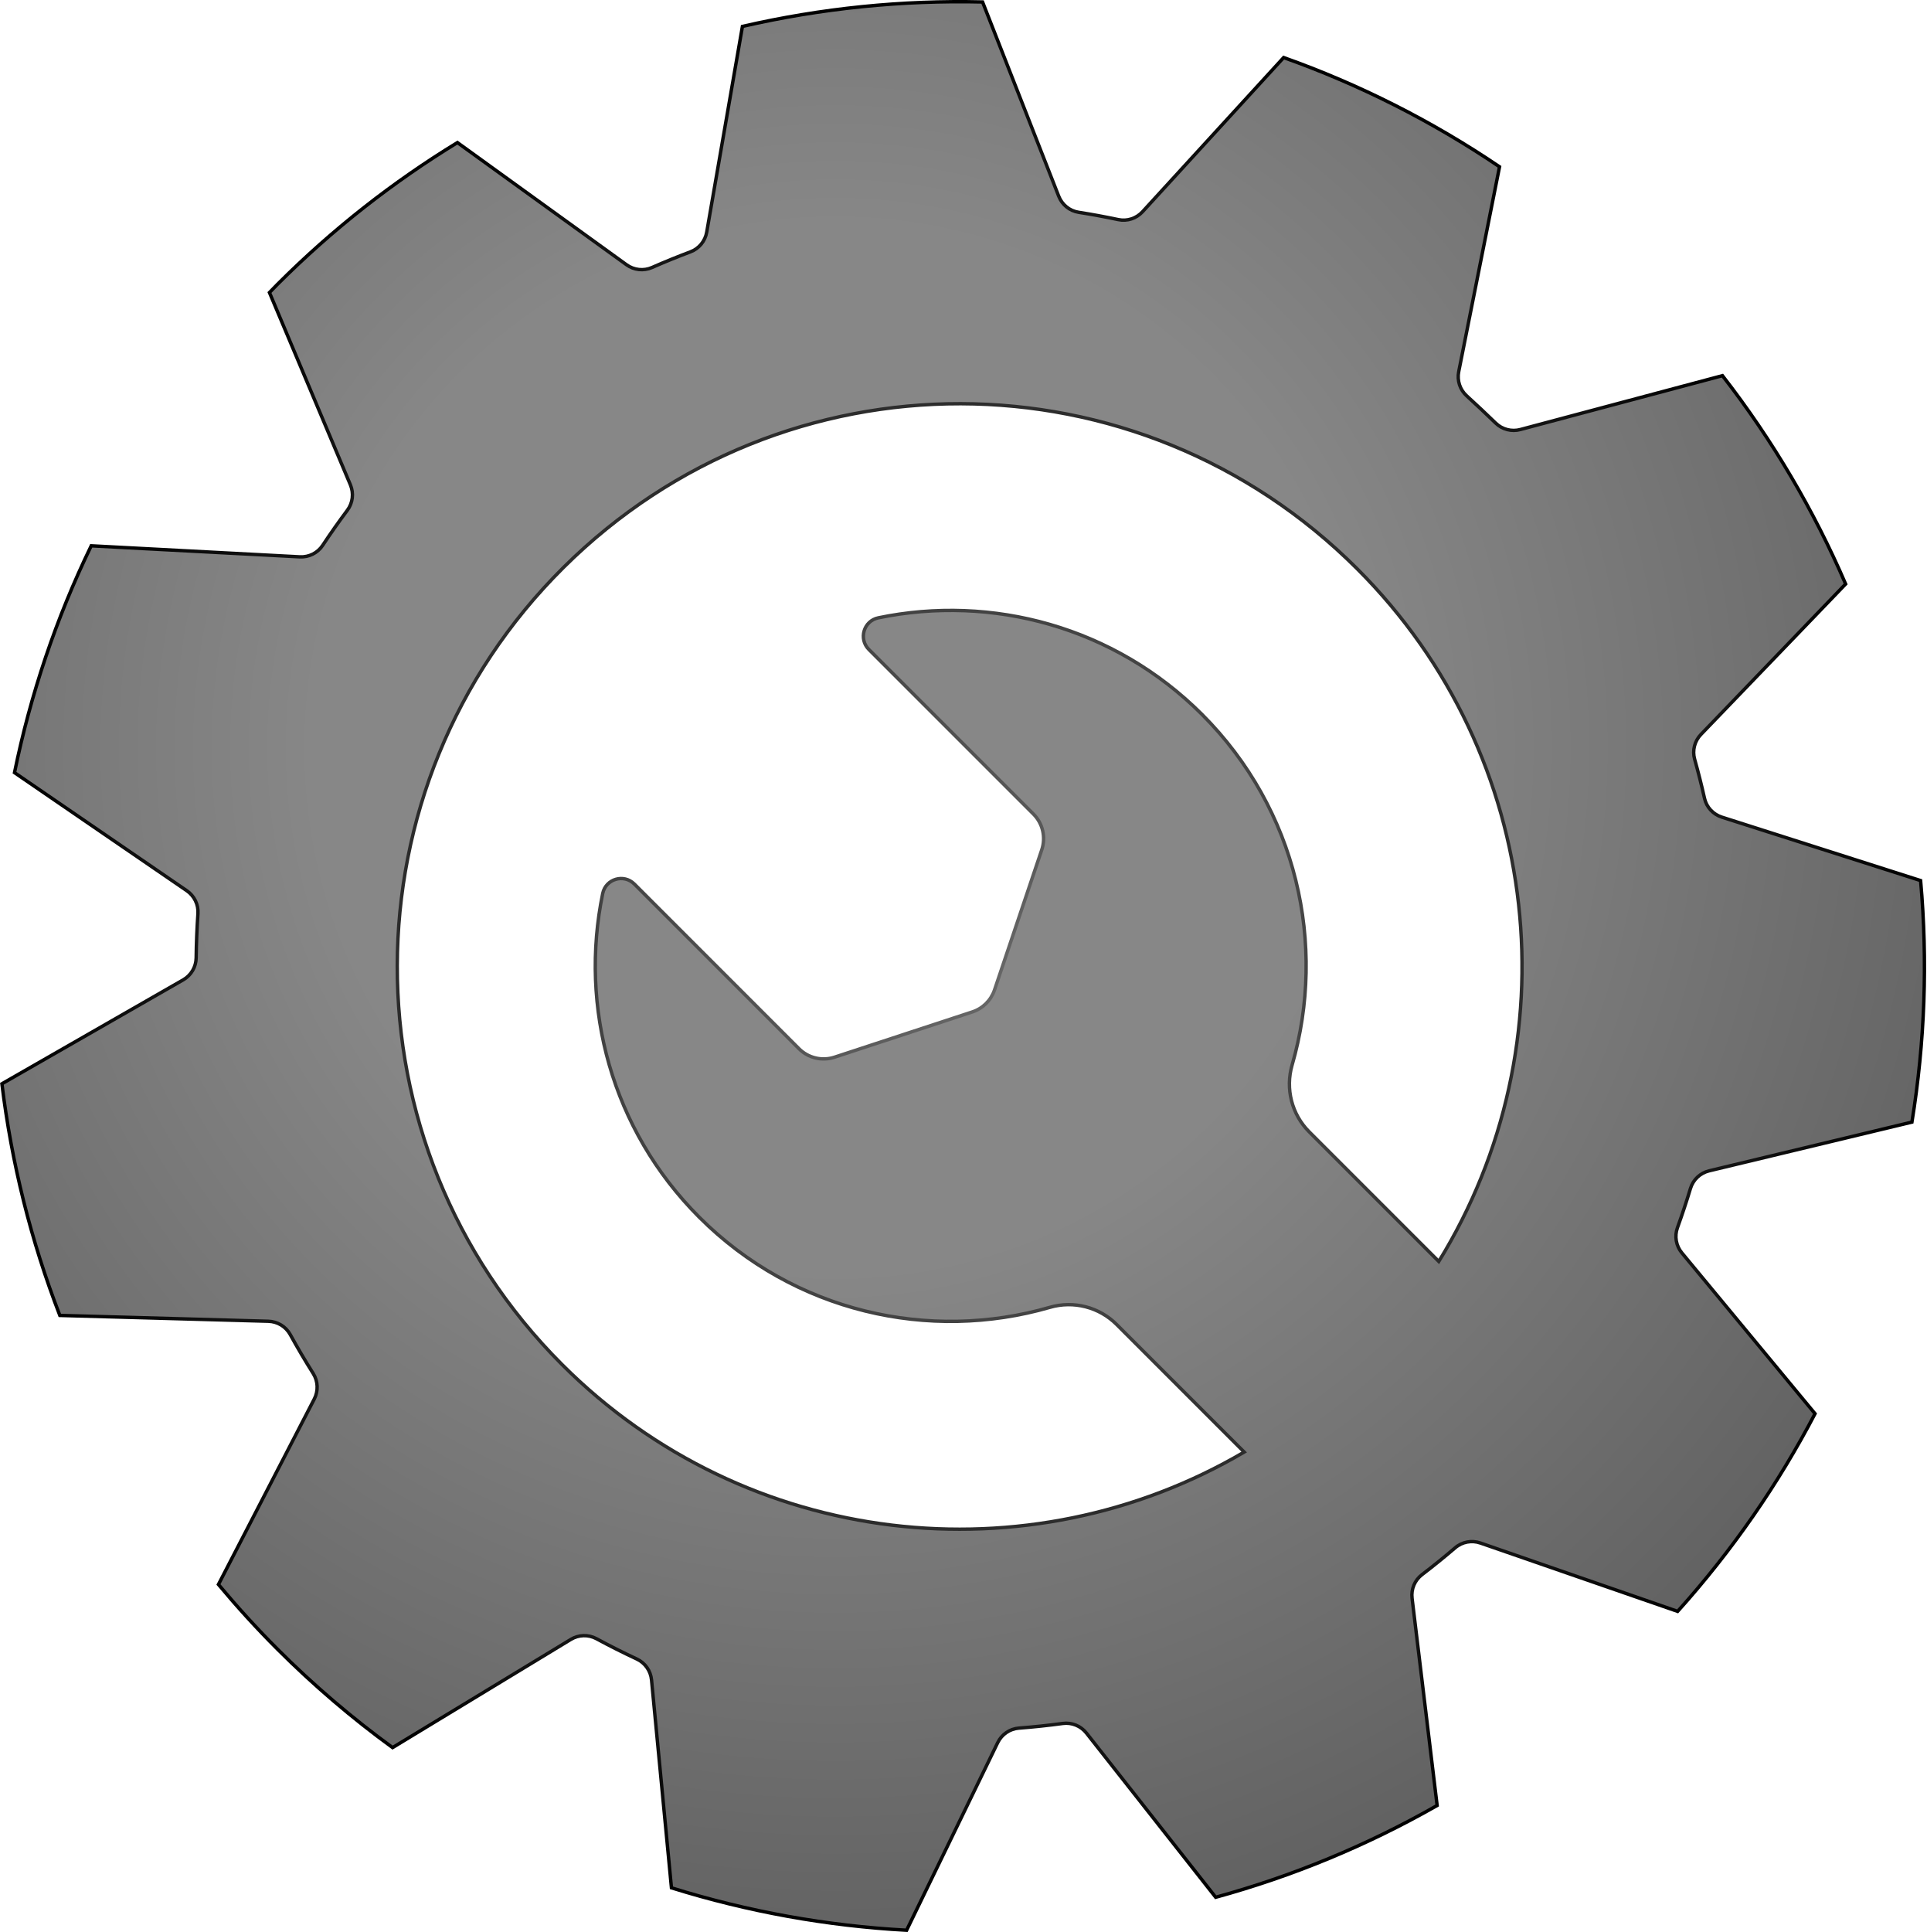
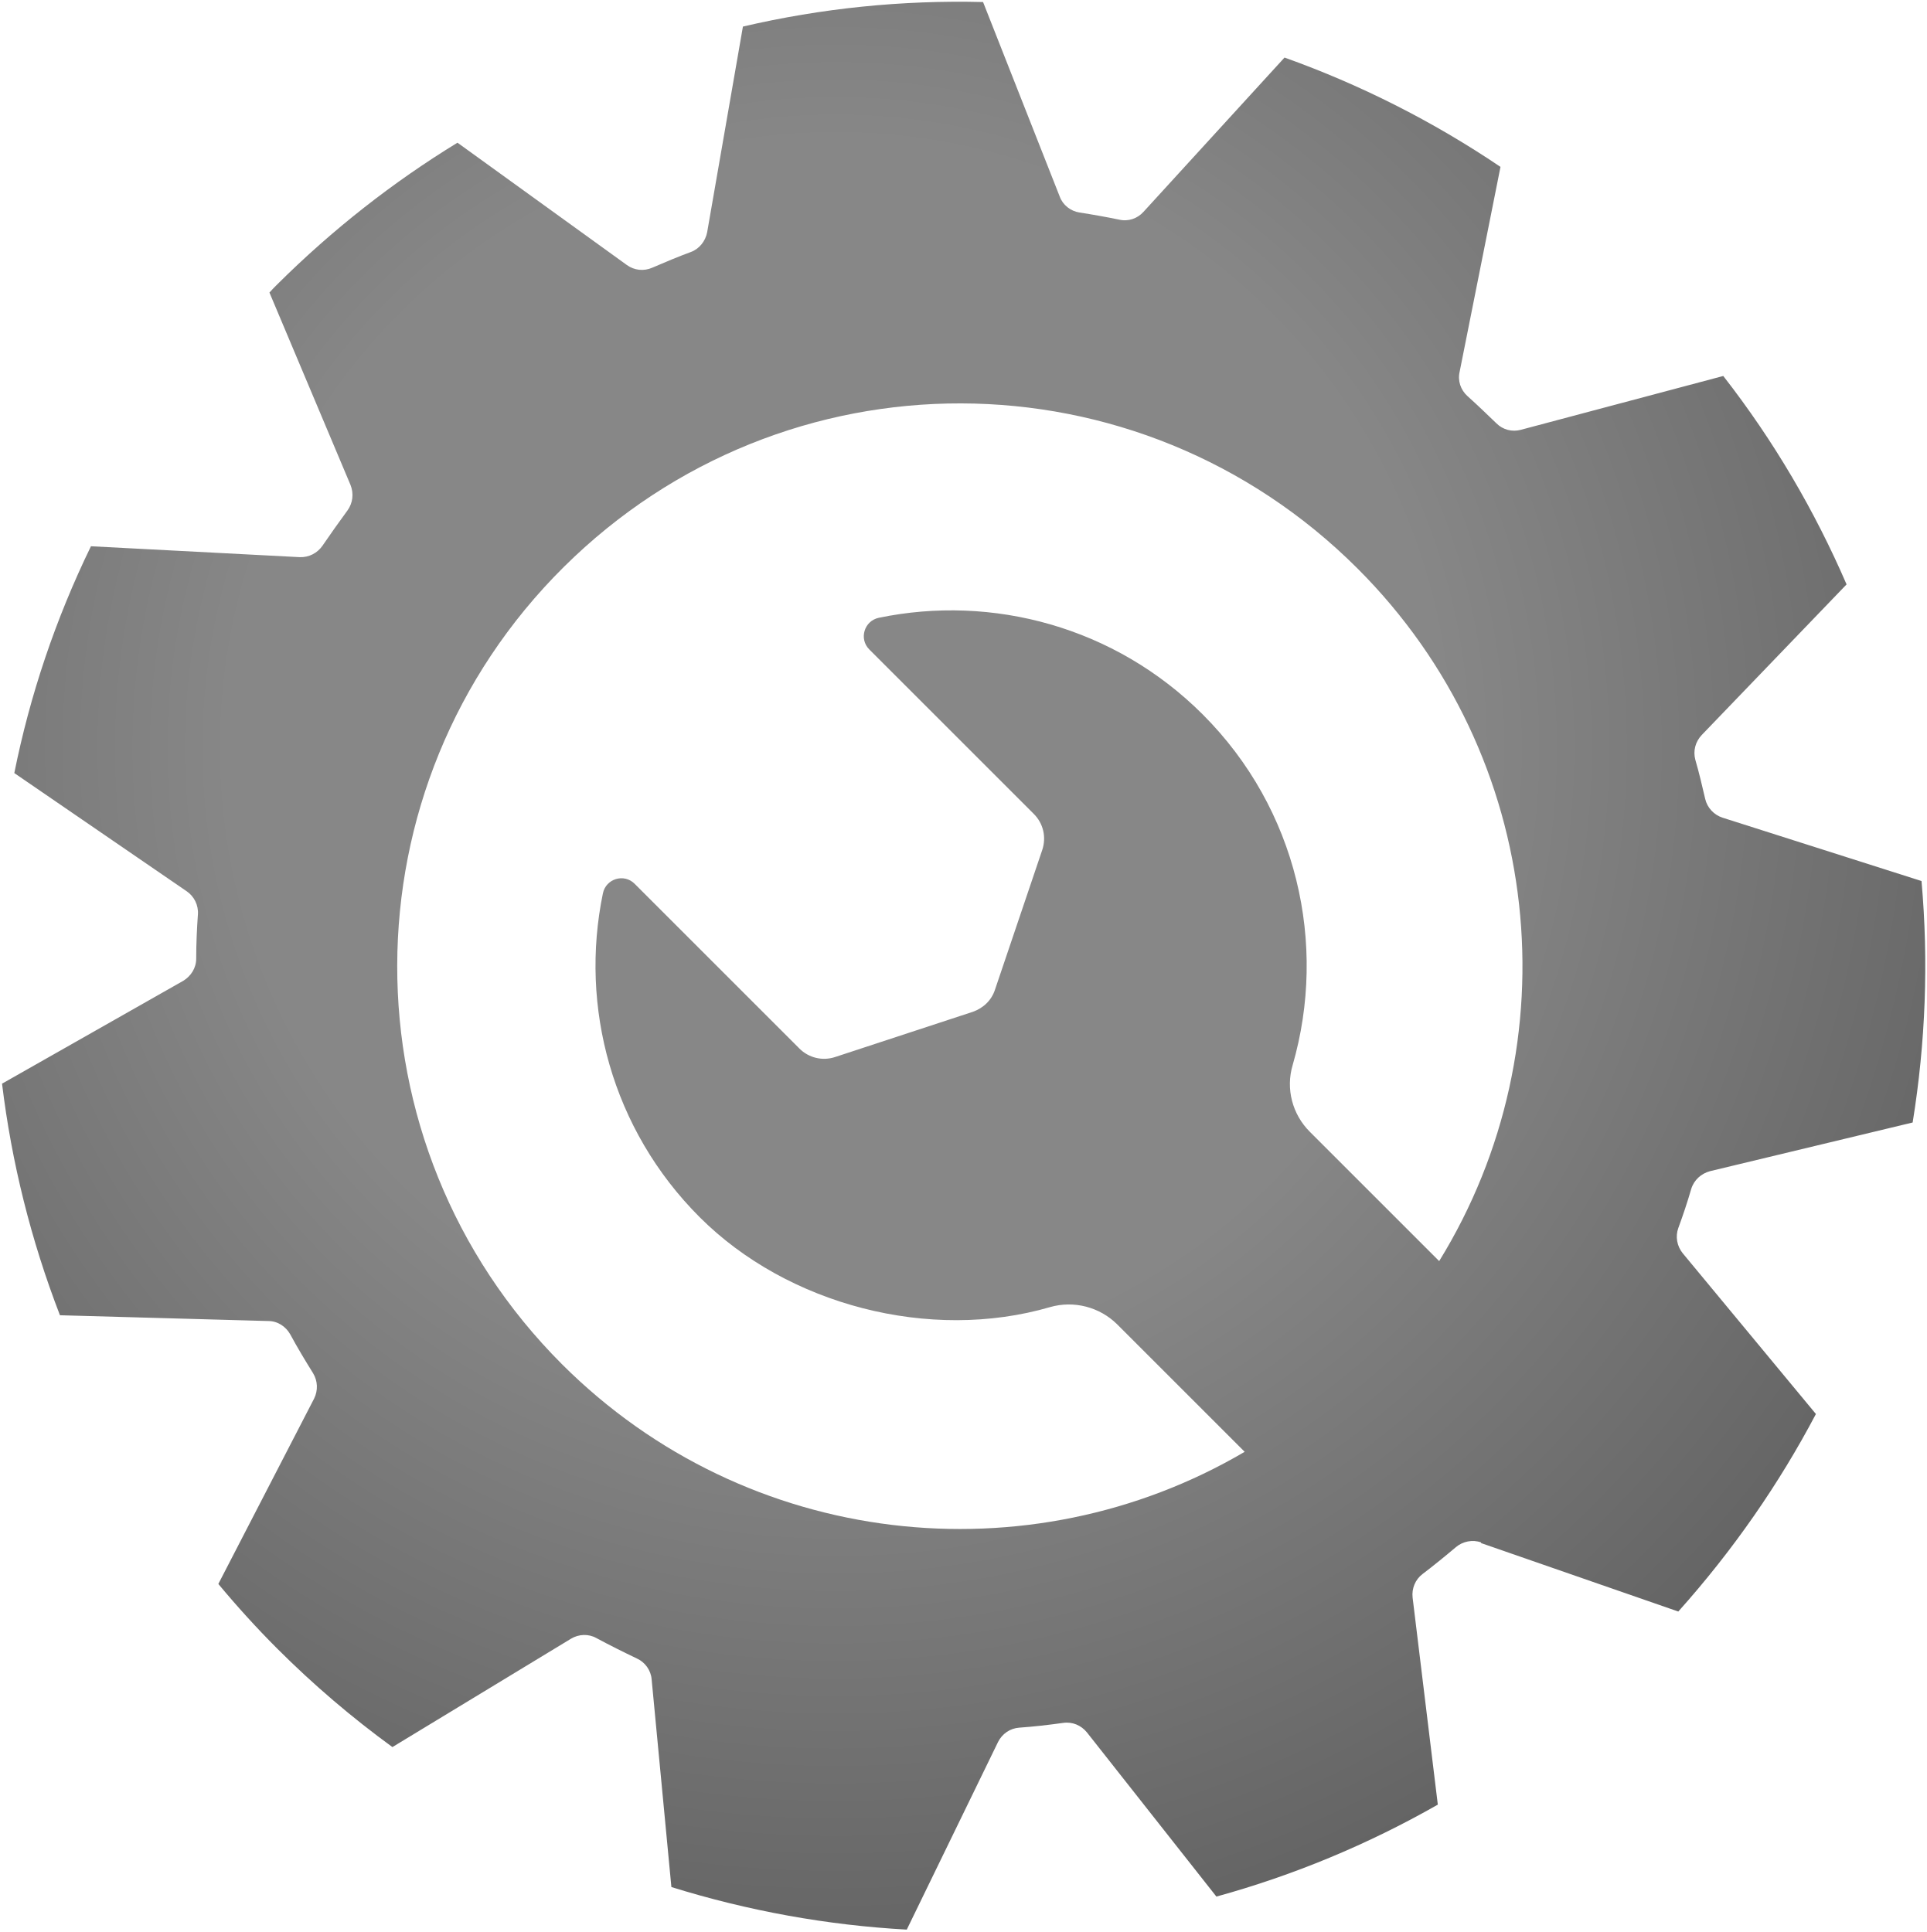
- <svg xmlns="http://www.w3.org/2000/svg" id="a" width="7.857in" height="7.879in" viewBox="0 0 565.67 567.308">
+ <svg xmlns="http://www.w3.org/2000/svg" id="a" version="1.1" viewBox="0 0 565.7 567.3">
  <defs>
-     <radialGradient id="b" cx="245.359" cy="219.561" fx="245.359" fy="219.561" r="594.178" gradientUnits="userSpaceOnUse">
-       <stop offset=".258" stop-color="#878787" />
+     <style>
+       .st0 {
+         fill: url(#radial-gradient);
+       }
+     </style>
+     <radialGradient id="radial-gradient" cx="245.4" cy="350.4" fx="245.4" fy="350.4" r="594.2" gradientTransform="translate(0 570) scale(1 -1)" gradientUnits="userSpaceOnUse">
+       <stop offset=".3" stop-color="#878787" />
      <stop offset="1" stop-color="#363636" />
    </radialGradient>
-     <radialGradient id="c" cx="282.835" cy="283.654" fx="282.835" fy="283.654" r="283.245" gradientUnits="userSpaceOnUse">
-       <stop offset="0" stop-color="#696969" />
-       <stop offset="1" stop-color="#000" />
-     </radialGradient>
  </defs>
-   <path d="M434.766,453.091l57.918,20.07c16.149-17.958,29.601-37.482,40.354-58.05l-39.11-47.215c-1.711-2.066-2.212-4.884-1.297-7.407,1.383-3.814,2.658-7.658,3.827-11.527.778-2.574,2.871-4.535,5.485-5.163l59.551-14.305c3.807-23.456,4.657-47.296,2.551-70.926l-58.376-18.625c-2.549-.813-4.502-2.902-5.088-5.513-.867-3.856-1.835-7.693-2.907-11.507-.723-2.573.002-5.336,1.854-7.262l42.496-44.175c-9.274-21.491-21.331-42.067-36.177-61.18l-59.362,15.82c-2.58.688-5.327-.029-7.244-1.888-2.76-2.678-5.624-5.381-8.507-7.998-1.976-1.794-2.867-4.489-2.345-7.106l11.985-60.161c-19.98-13.518-41.296-24.214-63.4-32.075l-41.447,45.272c-1.801,1.967-4.506,2.866-7.115,2.314-3.873-.819-7.763-1.536-11.666-2.149-2.644-.415-4.857-2.229-5.834-4.721L288.546.579c-23.653-.558-47.358,1.847-70.527,7.177l-10.486,60.4c-.459,2.644-2.276,4.855-4.788,5.798-3.795,1.425-7.559,2.956-11.287,4.594-2.456,1.079-5.301.766-7.475-.805l-49.67-35.877c-18.814,11.489-36.587,25.352-52.864,41.629-.793.793-1.56,1.602-2.342,2.402l23.776,56.473c1.041,2.472.707,5.314-.897,7.463-2.526,3.383-4.942,6.822-7.252,10.31-1.48,2.235-4.038,3.509-6.714,3.367l-61.257-3.241c-10.352,21.361-17.861,43.75-22.532,66.607l50.592,34.664c2.211,1.515,3.468,4.082,3.284,6.755-.299,4.316-.473,8.638-.523,12.962-.031,2.678-1.49,5.136-3.814,6.468L.536,318.238c2.812,23.146,8.49,46.006,17.006,68.021l61.247,1.714c2.679.075,5.129,1.551,6.421,3.9,2.127,3.866,4.377,7.682,6.749,11.443,1.429,2.267,1.536,5.125.305,7.506l-28.138,54.441c5.442,6.516,11.202,12.856,17.321,18.974,10.674,10.674,21.994,20.307,33.824,28.922l52.357-31.767c2.295-1.392,5.159-1.479,7.52-.202,3.905,2.113,7.859,4.101,11.857,5.965,2.427,1.132,4.063,3.475,4.318,6.141l5.85,61.04c22.512,7.024,45.723,11.178,69.065,12.455l26.763-55.099c1.174-2.416,3.535-4.041,6.213-4.249,4.305-.333,8.603-.79,12.887-1.37,2.654-.36,5.296.726,6.953,2.829l37.96,48.21c22.478-6.163,44.339-15.153,65.036-26.953l-7.361-60.85c-.322-2.661.777-5.3,2.908-6.927,3.312-2.529,6.568-5.164,9.767-7.902,2.041-1.747,4.862-2.269,7.401-1.389ZM165.025,400.66c-64.661-64.661-64.503-169.596.474-234.061,64.767-64.256,168.603-64.039,233.115.474,55.177,55.178,63.145,139.678,23.922,203.335l-38.046-38.046c-5.13-5.13-7.058-12.644-5.04-19.612,10.242-35.365,1.436-75.076-26.438-102.951-25.827-25.827-61.814-35.276-95.092-28.379-4.285.888-5.862,6.194-2.768,9.289l48.315,48.315c2.751,2.751,3.705,6.824,2.462,10.51l-13.875,41.146c-1.031,3.057-3.442,5.449-6.507,6.455l-40.485,13.293c-3.668,1.205-7.703.243-10.433-2.488l-48.355-48.355c-3.094-3.094-8.401-1.517-9.289,2.768-6.897,33.278,2.552,69.265,28.379,95.092,27.875,27.875,67.586,36.68,102.951,26.438,6.969-2.018,14.482-.09,19.612,5.04l37.456,37.456c-63.295,37.172-146.038,28.602-200.36-25.72Z" fill="url(#b)" stroke="url(#c)" stroke-miterlimit="10" />
+   <path class="st0" d="M434.8,453.1l57.9,20.1c16.1-18,29.6-37.5,40.4-58l-39.1-47.2c-1.7-2.1-2.2-4.9-1.3-7.4,1.4-3.8,2.7-7.7,3.8-11.5.8-2.6,2.9-4.5,5.5-5.2l59.5-14.3c3.8-23.5,4.7-47.3,2.6-70.9l-58.4-18.6c-2.5-.8-4.5-2.9-5.1-5.5-.9-3.9-1.8-7.7-2.9-11.5-.7-2.6,0-5.3,1.9-7.3l42.5-44.2c-9.3-21.5-21.3-42.1-36.2-61.2l-59.4,15.8c-2.6.7-5.3,0-7.2-1.9-2.8-2.7-5.6-5.4-8.5-8-2-1.8-2.9-4.5-2.3-7.1l12-60.2c-20-13.5-41.3-24.2-63.4-32.1l-41.4,45.3c-1.8,2-4.5,2.9-7.1,2.3-3.9-.8-7.8-1.5-11.7-2.1-2.6-.4-4.9-2.2-5.8-4.7L288.6.6c-23.7-.6-47.4,1.8-70.5,7.2l-10.5,60.4c-.5,2.6-2.3,4.9-4.8,5.8-3.8,1.4-7.6,3-11.3,4.6-2.5,1.1-5.3.8-7.5-.8l-49.7-35.9c-18.8,11.5-36.6,25.4-52.9,41.6-.8.8-1.6,1.6-2.3,2.4l23.8,56.5c1,2.5.7,5.3-.9,7.5-2.5,3.4-4.9,6.8-7.3,10.3-1.5,2.2-4,3.5-6.7,3.4l-61.3-3.2c-10.4,21.4-17.9,43.7-22.5,66.6l50.6,34.7c2.2,1.5,3.5,4.1,3.3,6.8-.3,4.3-.5,8.6-.5,13,0,2.7-1.5,5.1-3.8,6.5L.6,318.2c2.8,23.1,8.5,46,17,68l61.2,1.7c2.7,0,5.1,1.6,6.4,3.9,2.1,3.9,4.4,7.7,6.7,11.4,1.4,2.3,1.5,5.1.3,7.5l-28.1,54.4c5.4,6.5,11.2,12.9,17.3,19,10.7,10.7,22,20.3,33.8,28.9l52.4-31.8c2.3-1.4,5.2-1.5,7.5-.2,3.9,2.1,7.9,4.1,11.9,6,2.4,1.1,4.1,3.5,4.3,6.1l5.8,61c22.5,7,45.7,11.2,69.1,12.5l26.8-55.1c1.2-2.4,3.5-4,6.2-4.2,4.3-.3,8.6-.8,12.9-1.4,2.7-.4,5.3.7,7,2.8l38,48.2c22.5-6.2,44.3-15.2,65-27l-7.4-60.8c-.3-2.7.8-5.3,2.9-6.9,3.3-2.5,6.6-5.2,9.8-7.9,2-1.7,4.9-2.3,7.4-1.4h0ZM165,400.6c-64.7-64.7-64.5-169.6.5-234.1,64.8-64.3,168.6-64,233.1.5,55.2,55.2,63.1,139.7,23.9,203.3l-38-38c-5.1-5.1-7.1-12.6-5-19.6,10.2-35.4,1.4-75.1-26.4-102.9-25.8-25.8-61.8-35.3-95.1-28.4-4.3.9-5.9,6.2-2.8,9.3l48.3,48.3c2.8,2.8,3.7,6.8,2.5,10.5l-13.9,41.1c-1,3.1-3.4,5.4-6.5,6.5l-40.5,13.3c-3.7,1.2-7.7.2-10.4-2.5l-48.4-48.4c-3.1-3.1-8.4-1.5-9.3,2.8-6.9,33.3,2.6,69.3,28.4,95.1s67.6,36.7,102.9,26.4c7-2,14.5,0,19.6,5l37.5,37.5c-63.3,37.2-146,28.6-200.4-25.7h0Z" />
</svg>
